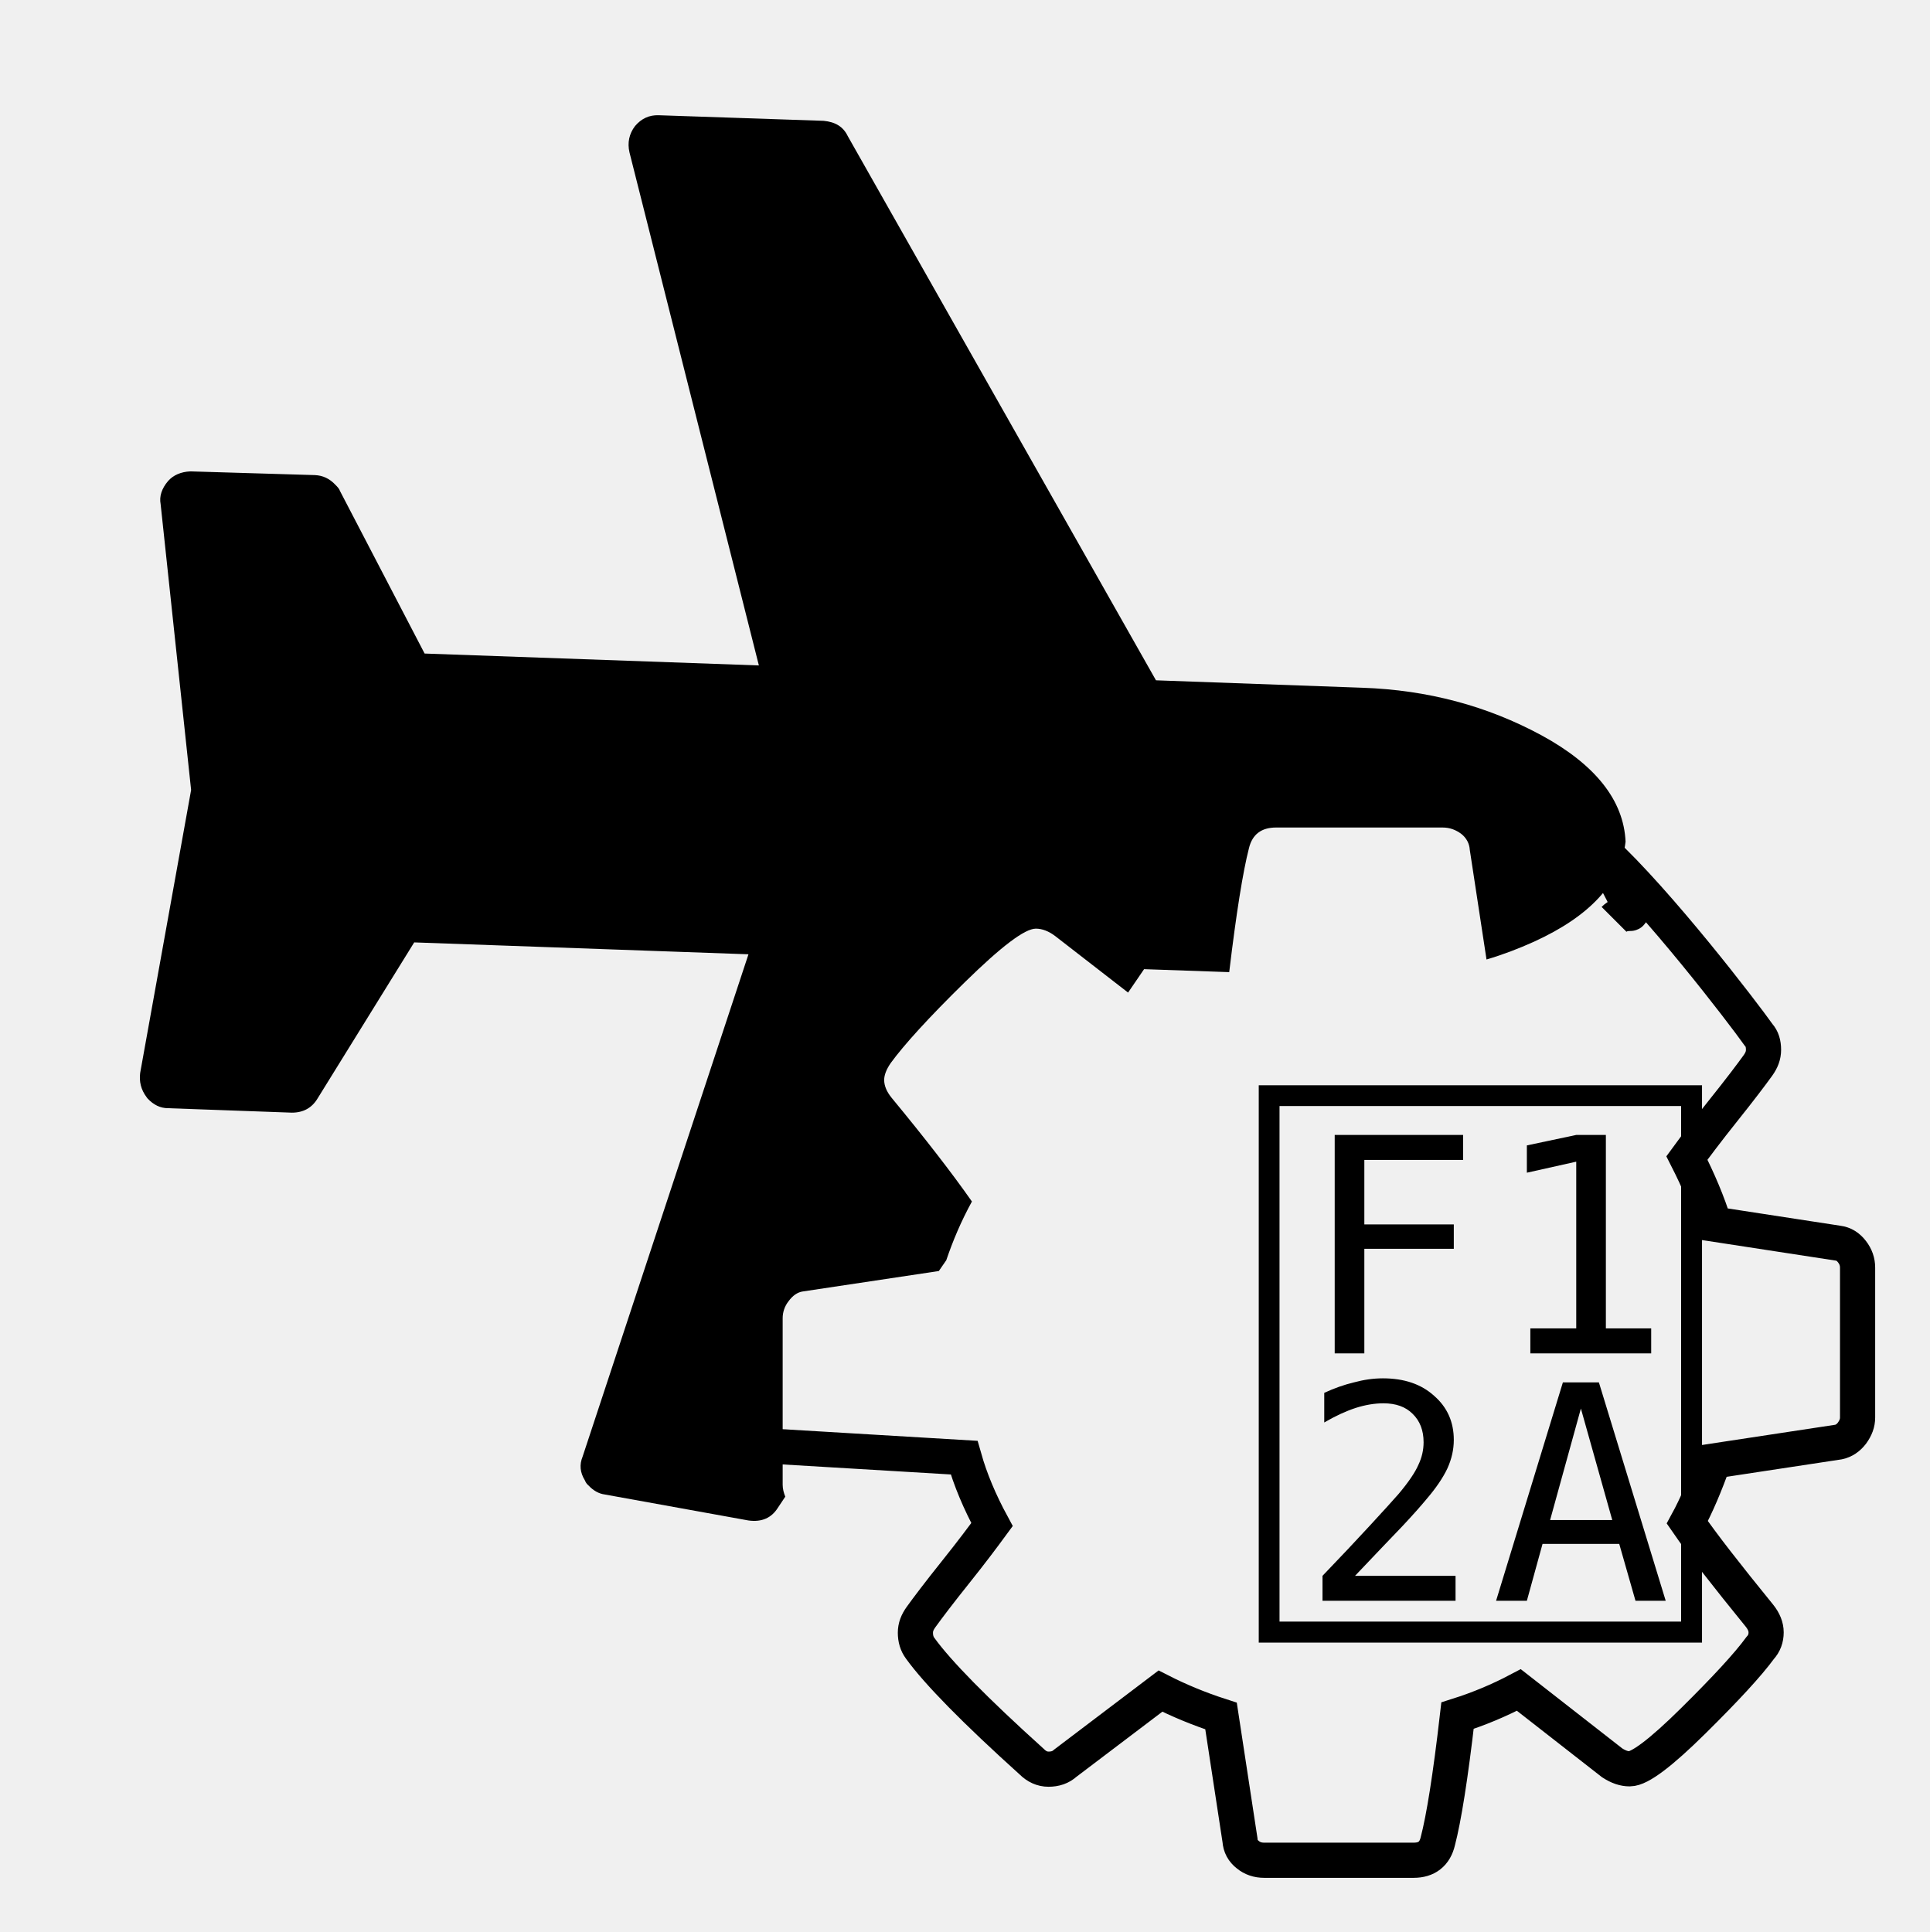
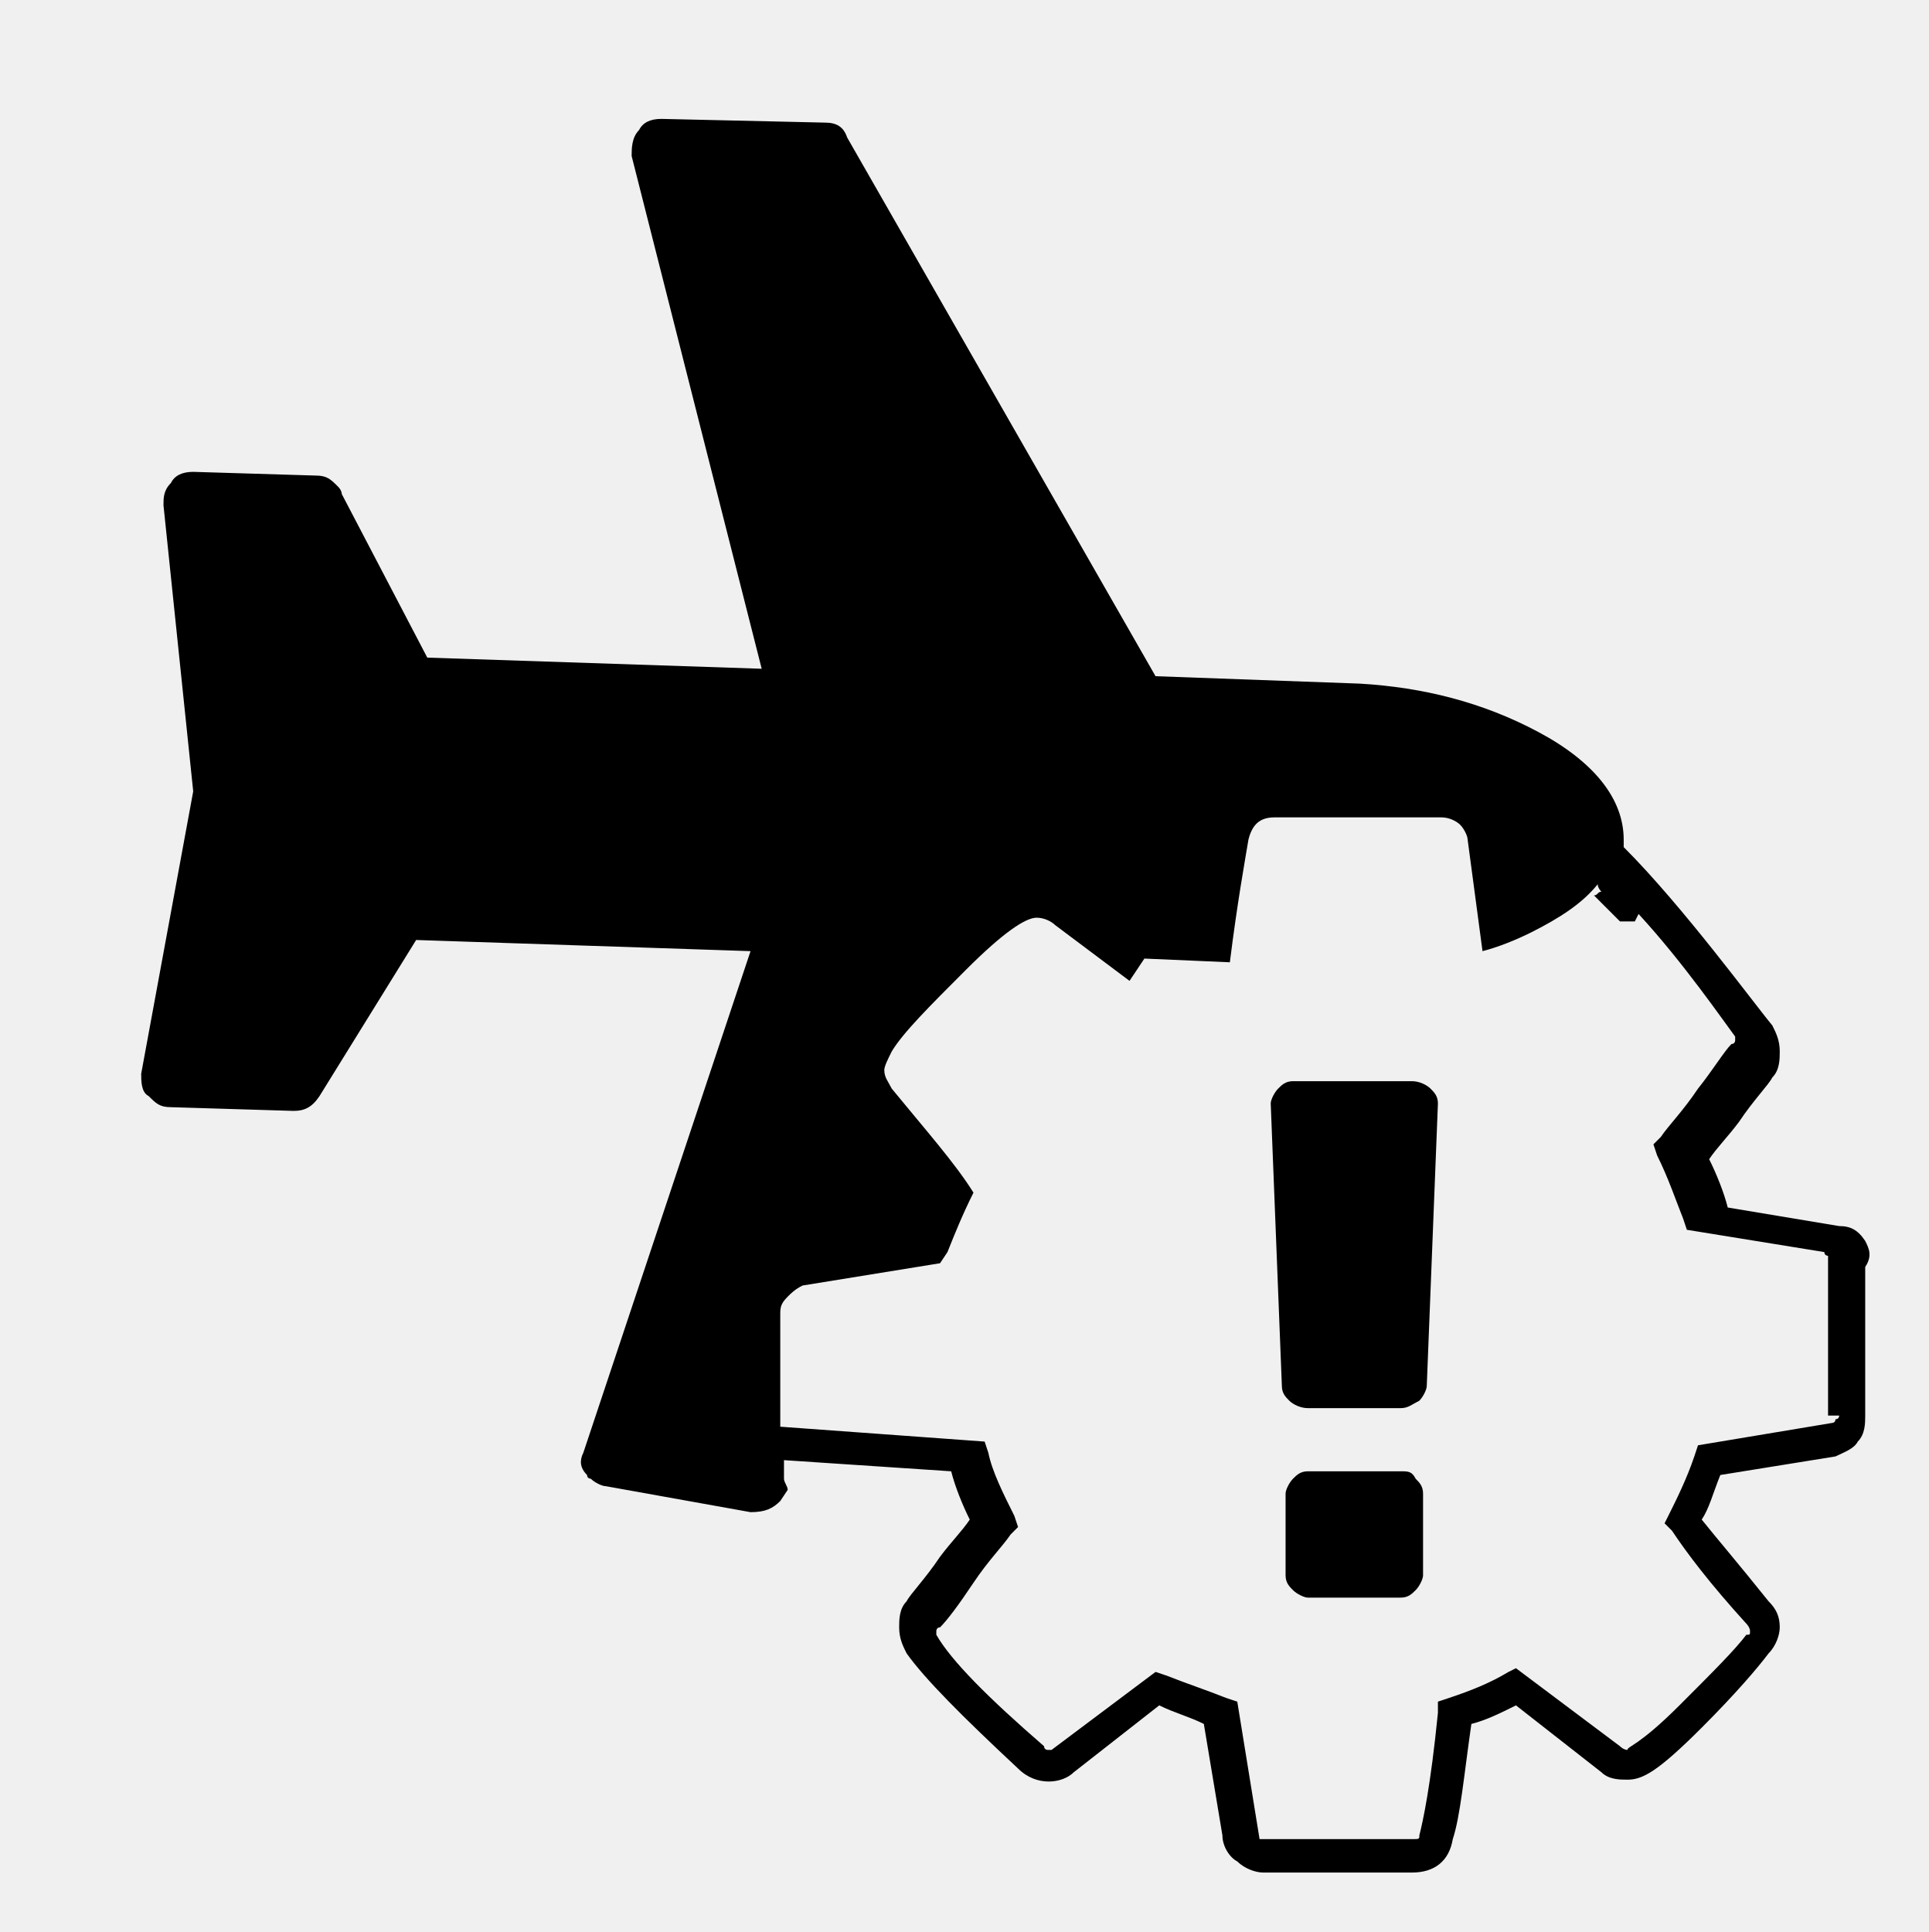
- <svg xmlns="http://www.w3.org/2000/svg" xmlns:xlink="http://www.w3.org/1999/xlink" version="1.1" x="0px" y="0px" viewBox="0 0 51.9 51.97" style="enable-background:new 0 0 51.9 51.97;" xml:space="preserve">
-   <style type="text/css">
- 	.st0{display:none;}
- 	.st1{display:inline;}
- 	.st2{font-family:'FontAwesome';}
- 	.st3{font-size:17.72px;}
- 	.st4{fill:none;stroke:#000000;stroke-width:0.946;stroke-miterlimit:10;}
- 	.st5{display:inline;fill:#FFFFFF;}
- 	.st6{font-size:36.876px;}
- 	.st7{font-size:23px;}
- 	.st8{clip-path:url(#SVGID_2_);}
- 	.st9{font-size:52px;}
- 	.st10{fill:#FFFFFF;}
- 	.st11{stroke:#000000;stroke-miterlimit:10;}
- 	.st12{clip-path:url(#SVGID_4_);}
- 	.st13{font-size:51.961px;}
- 	.st14{clip-path:url(#SVGID_6_);}
- 	.st15{font-size:49.751px;}
- </style>
-   <g id="Aircraft_Type" class="st0">
-     <g class="st1">
-       <path d="M21.05,39.94v-4.48c0-0.16,0.05-0.32,0.16-0.46c0.11-0.15,0.24-0.24,0.38-0.26l3.66-0.55l0.2-0.29    c0.18-0.53,0.4-1.05,0.69-1.58c-0.54-0.77-1.26-1.7-2.16-2.79c-0.13-0.16-0.2-0.32-0.2-0.48c0-0.13,0.06-0.29,0.18-0.46    c0.35-0.48,1.01-1.21,1.99-2.17c0.98-0.96,1.61-1.44,1.91-1.44c0.17,0,0.35,0.07,0.52,0.2l1.96,1.52l0.43-0.63l2.29,0.08    c0.19-1.59,0.37-2.71,0.53-3.33c0.09-0.38,0.34-0.56,0.73-0.56h4.48c0.19,0,0.35,0.06,0.5,0.17c0.14,0.11,0.22,0.26,0.23,0.43    l0.45,2.95c0.44-0.13,0.86-0.29,1.28-0.48c1.51-0.69,2.33-1.58,2.46-2.69c-0.05-1.11-0.81-2.07-2.26-2.86    c-1.46-0.79-3.06-1.22-4.82-1.28l-5.55-0.2L22.8,3.66c-0.12-0.25-0.33-0.38-0.65-0.41L17.72,3.1c-0.26-0.01-0.47,0.09-0.64,0.29    c-0.16,0.21-0.21,0.45-0.15,0.71l3.48,13.8l-8.99-0.32L9.14,13.2c-0.01-0.04-0.05-0.09-0.12-0.16c-0.16-0.17-0.34-0.25-0.55-0.26    l-3.35-0.1c-0.25,0.01-0.46,0.1-0.6,0.26c-0.17,0.2-0.24,0.41-0.2,0.62l0.82,7.69l-1.37,7.61c-0.03,0.23,0.02,0.45,0.17,0.65    l0.03,0.04c0.16,0.17,0.34,0.26,0.55,0.26l3.33,0.12c0.31,0,0.54-0.13,0.69-0.38l2.6-4.2l8.99,0.32l-4.46,13.51    c-0.09,0.22-0.07,0.43,0.06,0.64c0.02,0.05,0.05,0.1,0.1,0.14c0.13,0.14,0.28,0.22,0.43,0.24l3.87,0.7    c0.36,0.05,0.62-0.07,0.79-0.34l0.2-0.3C21.08,40.16,21.05,40.05,21.05,39.94z" />
-       <g>
-         <g>
-           <path d="M47.5,36.18v3.17c0,0.11-0.04,0.22-0.11,0.33s-0.17,0.17-0.29,0.19l-2.64,0.4c-0.18,0.51-0.37,0.95-0.56,1.3      c0.33,0.48,0.84,1.13,1.53,1.97c0.09,0.11,0.14,0.23,0.14,0.36c0,0.12-0.04,0.23-0.13,0.33c-0.26,0.35-0.73,0.87-1.41,1.54      c-0.68,0.68-1.13,1.01-1.34,1.01c-0.11,0-0.24-0.04-0.37-0.13l-1.97-1.54c-0.42,0.22-0.85,0.4-1.3,0.54      c-0.15,1.29-0.29,2.18-0.41,2.65c-0.07,0.27-0.24,0.4-0.51,0.4h-3.17c-0.13,0-0.25-0.04-0.35-0.12      c-0.1-0.08-0.15-0.18-0.16-0.31l-0.4-2.62c-0.47-0.15-0.89-0.33-1.28-0.53l-2.01,1.53c-0.09,0.09-0.21,0.13-0.36,0.13      c-0.13,0-0.25-0.05-0.36-0.16c-1.2-1.08-1.98-1.88-2.35-2.4c-0.07-0.09-0.1-0.2-0.1-0.33c0-0.11,0.04-0.22,0.11-0.33      c0.14-0.2,0.39-0.52,0.73-0.95c0.34-0.43,0.6-0.77,0.77-1.01c-0.26-0.48-0.45-0.95-0.59-1.41L26,39.8      c-0.12-0.02-0.22-0.08-0.3-0.18c-0.08-0.1-0.11-0.21-0.11-0.34v-3.17c0-0.11,0.04-0.22,0.11-0.33c0.08-0.1,0.17-0.17,0.27-0.19      l2.65-0.4c0.13-0.44,0.32-0.87,0.56-1.31c-0.38-0.54-0.89-1.2-1.53-1.97c-0.1-0.11-0.14-0.23-0.14-0.34      c0-0.1,0.04-0.2,0.13-0.33c0.25-0.34,0.72-0.85,1.41-1.53c0.69-0.68,1.14-1.02,1.35-1.02c0.12,0,0.25,0.05,0.37,0.14l1.97,1.53      c0.42-0.22,0.85-0.4,1.3-0.54c0.15-1.29,0.29-2.18,0.41-2.65c0.07-0.27,0.24-0.4,0.51-0.4h3.17c0.13,0,0.25,0.04,0.35,0.12      c0.1,0.08,0.15,0.18,0.16,0.31l0.4,2.62c0.47,0.15,0.89,0.33,1.28,0.53l2.03-1.53c0.09-0.09,0.2-0.13,0.34-0.13      c0.12,0,0.24,0.05,0.36,0.14c1.23,1.13,2.01,1.94,2.35,2.43c0.07,0.08,0.1,0.18,0.1,0.31c0,0.11-0.04,0.22-0.11,0.33      c-0.14,0.2-0.39,0.52-0.73,0.95s-0.6,0.77-0.77,1.01c0.25,0.48,0.44,0.94,0.58,1.4l2.61,0.4c0.12,0.02,0.22,0.08,0.3,0.18      C47.46,35.95,47.5,36.06,47.5,36.18z M39.13,40.32c0.71-0.71,1.07-1.57,1.07-2.58c0-1.01-0.36-1.87-1.07-2.58      c-0.71-0.71-1.57-1.07-2.58-1.07c-1.01,0-1.87,0.36-2.58,1.07c-0.71,0.71-1.07,1.57-1.07,2.58c0,1.01,0.36,1.87,1.07,2.58      c0.71,0.71,1.57,1.07,2.58,1.07C37.55,41.39,38.41,41.03,39.13,40.32z" />
-         </g>
-       </g>
-     </g>
-   </g>
-   <g id="Flight_Details">
-     <text transform="matrix(1 0 0 1 33.2917 43.0609)" class="st2 st3"></text>
-     <path d="M21.05,39.94v-4.48c0-0.16,0.05-0.32,0.16-0.46c0.11-0.15,0.24-0.24,0.38-0.26l3.66-0.55l0.2-0.29   c0.18-0.53,0.4-1.05,0.69-1.58c-0.54-0.77-1.26-1.7-2.16-2.79c-0.13-0.16-0.2-0.32-0.2-0.48c0-0.13,0.06-0.29,0.18-0.46   c0.35-0.48,1.01-1.21,1.99-2.17c0.98-0.96,1.61-1.44,1.91-1.44c0.17,0,0.35,0.07,0.52,0.2l1.96,1.52l0.43-0.63l2.29,0.08   c0.19-1.59,0.37-2.71,0.53-3.33c0.09-0.38,0.34-0.56,0.73-0.56h4.48c0.19,0,0.35,0.06,0.5,0.17c0.14,0.11,0.22,0.26,0.23,0.43   l0.45,2.95c0.44-0.13,0.86-0.29,1.28-0.48c1.51-0.69,2.33-1.58,2.46-2.69c-0.05-1.11-0.81-2.07-2.26-2.86   c-1.46-0.79-3.06-1.22-4.82-1.28l-5.55-0.2L22.8,3.66c-0.12-0.25-0.33-0.38-0.65-0.41L17.72,3.1c-0.26-0.01-0.47,0.09-0.64,0.29   c-0.16,0.21-0.21,0.45-0.15,0.71l3.48,13.8l-8.99-0.32L9.14,13.2c-0.01-0.04-0.05-0.09-0.12-0.16c-0.16-0.17-0.34-0.25-0.55-0.26   l-3.35-0.1c-0.25,0.01-0.46,0.1-0.6,0.26c-0.17,0.2-0.24,0.41-0.2,0.62l0.82,7.69l-1.37,7.61c-0.03,0.23,0.02,0.45,0.17,0.65   l0.03,0.04c0.16,0.17,0.34,0.26,0.55,0.26l3.33,0.12c0.31,0,0.54-0.13,0.69-0.38l2.6-4.2l8.99,0.32l-4.46,13.51   c-0.09,0.22-0.07,0.43,0.06,0.64c0.02,0.05,0.05,0.1,0.1,0.14c0.13,0.14,0.28,0.22,0.43,0.24l3.87,0.7   c0.36,0.05,0.62-0.07,0.79-0.34l0.2-0.3C21.08,40.16,21.05,40.05,21.05,39.94z" />
-     <g>
-       <g>
-         <path class="st4" d="M43.41,24.73c0.11-0.11,0.25-0.16,0.44-0.16c0.16,0-0.94-1.85-0.8-1.73c1.56,1.44,3.81,4.38,4.25,5     c0.09,0.1,0.13,0.23,0.13,0.4c0,0.15-0.05,0.28-0.15,0.42c-0.18,0.25-0.49,0.66-0.93,1.21c-0.44,0.55-0.76,0.98-0.98,1.28     c0.31,0.61,0.56,1.2,0.74,1.78l3.32,0.51c0.16,0.02,0.28,0.1,0.38,0.23c0.1,0.13,0.15,0.27,0.15,0.43v4.03     c0,0.15-0.05,0.28-0.15,0.42c-0.1,0.13-0.22,0.21-0.36,0.24l-3.36,0.51c-0.23,0.65-0.47,1.21-0.71,1.65     c0.42,0.61,1.07,1.44,1.94,2.51c0.12,0.15,0.18,0.3,0.18,0.45c0,0.16-0.05,0.3-0.16,0.42c-0.33,0.45-0.93,1.1-1.8,1.96     c-0.87,0.86-1.44,1.29-1.71,1.29c-0.15,0-0.3-0.05-0.47-0.16l-2.51-1.96c-0.53,0.28-1.08,0.51-1.65,0.69     c-0.19,1.65-0.37,2.77-0.53,3.38c-0.08,0.34-0.3,0.51-0.65,0.51H34c-0.17,0-0.32-0.05-0.44-0.15c-0.13-0.1-0.2-0.23-0.21-0.39     l-0.51-3.34c-0.59-0.19-1.14-0.42-1.63-0.67l-2.56,1.94c-0.12,0.11-0.27,0.16-0.45,0.16c-0.17,0-0.32-0.07-0.45-0.2     c-1.53-1.38-2.53-2.4-3-3.05c-0.09-0.12-0.13-0.26-0.13-0.42c0-0.15,0.05-0.28,0.15-0.42c0.18-0.25,0.49-0.66,0.93-1.21     c0.44-0.55,0.76-0.98,0.98-1.28c-0.33-0.61-0.58-1.2-0.75-1.8l-5.87-0.35" />
-       </g>
-     </g>
-   </g>
-   <g id="Layer_3" class="st0">
-     <g class="st1">
-       <path d="M48.71,23.46v6.44c0,0.23-0.08,0.45-0.23,0.67c-0.15,0.21-0.35,0.34-0.58,0.38l-5.37,0.81c-0.37,1.04-0.75,1.92-1.13,2.64    c0.68,0.97,1.71,2.3,3.11,4c0.19,0.23,0.29,0.47,0.29,0.73c0,0.25-0.09,0.47-0.26,0.67c-0.52,0.72-1.48,1.76-2.87,3.13    s-2.3,2.06-2.73,2.06c-0.23,0-0.48-0.09-0.75-0.26l-4-3.13c-0.85,0.45-1.73,0.81-2.64,1.1c-0.31,2.63-0.59,4.43-0.84,5.4    c-0.13,0.54-0.48,0.81-1.04,0.81H23.2c-0.27,0-0.51-0.08-0.71-0.25c-0.2-0.17-0.31-0.37-0.33-0.63l-0.81-5.34    c-0.95-0.31-1.82-0.67-2.61-1.07l-4.09,3.1c-0.19,0.17-0.44,0.26-0.72,0.26c-0.27,0-0.51-0.11-0.73-0.32    c-2.44-2.21-4.03-3.83-4.79-4.88c-0.14-0.19-0.2-0.42-0.2-0.67c0-0.23,0.08-0.45,0.23-0.67c0.29-0.41,0.78-1.05,1.48-1.93    c0.7-0.88,1.22-1.56,1.57-2.05c-0.52-0.97-0.92-1.92-1.19-2.87l-5.31-0.78c-0.25-0.04-0.45-0.16-0.61-0.36    c-0.15-0.2-0.23-0.43-0.23-0.68v-6.44c0-0.23,0.08-0.45,0.23-0.67c0.16-0.21,0.34-0.34,0.55-0.38l5.4-0.81    c0.27-0.89,0.65-1.78,1.13-2.67c-0.78-1.1-1.81-2.44-3.11-4c-0.19-0.23-0.29-0.46-0.29-0.7c0-0.19,0.09-0.42,0.26-0.67    c0.5-0.7,1.46-1.74,2.86-3.12c1.4-1.38,2.32-2.08,2.74-2.08c0.25,0,0.5,0.1,0.75,0.29l4,3.1c0.85-0.44,1.73-0.81,2.64-1.1    c0.31-2.63,0.59-4.43,0.84-5.4c0.13-0.54,0.48-0.81,1.04-0.81h6.44c0.27,0,0.51,0.08,0.71,0.25c0.2,0.16,0.31,0.37,0.33,0.62    l0.81,5.34c0.95,0.31,1.82,0.67,2.61,1.07l4.12-3.1c0.17-0.17,0.41-0.26,0.7-0.26c0.25,0,0.49,0.1,0.73,0.29    c2.5,2.3,4.09,3.95,4.79,4.93c0.14,0.15,0.2,0.37,0.2,0.64c0,0.23-0.08,0.45-0.23,0.67c-0.29,0.41-0.78,1.05-1.48,1.93    c-0.7,0.88-1.22,1.56-1.57,2.05c0.5,0.97,0.9,1.92,1.19,2.84l5.31,0.81c0.25,0.04,0.46,0.16,0.61,0.36    C48.63,22.98,48.71,23.21,48.71,23.46z" />
-     </g>
-     <text transform="matrix(1 0 0 1 15.4489 38.2835)" class="st5 st2 st6"></text>
-   </g>
-   <g id="Layer_3_copy" class="st0">
-     <g class="st1">
-       <path d="M31.36,39.68h-5.41c-0.6,0-1.12-0.21-1.54-0.63c-0.42-0.42-0.63-0.94-0.63-1.54v-3.8c-1.14-0.34-2.17-0.96-3.08-1.87    c-1.45-1.45-2.18-3.2-2.18-5.25c0-2.05,0.72-3.8,2.18-5.25c1.45-1.45,3.2-2.18,5.25-2.18s3.8,0.73,5.25,2.18    c0.67,0.67,1.19,1.42,1.55,2.22c0.24-0.09,0.5-0.14,0.79-0.14h4.34c0.6,0,1.12,0.21,1.54,0.63c0.42,0.42,0.63,0.94,0.63,1.54v5.41    h6.8l0.57-0.09c0.23-0.04,0.43-0.16,0.58-0.38c0.16-0.21,0.23-0.44,0.23-0.67v-6.44c0-0.25-0.08-0.48-0.23-0.68    c-0.15-0.2-0.36-0.32-0.61-0.36l-5.31-0.81c-0.29-0.93-0.69-1.88-1.19-2.84c0.35-0.48,0.87-1.17,1.57-2.05    c0.7-0.88,1.19-1.52,1.48-1.93c0.16-0.21,0.23-0.44,0.23-0.67c0-0.27-0.07-0.48-0.2-0.64c-0.7-0.99-2.29-2.63-4.79-4.93    c-0.23-0.19-0.47-0.29-0.73-0.29c-0.29,0-0.52,0.09-0.7,0.26l-4.12,3.1c-0.79-0.41-1.66-0.76-2.61-1.07l-0.81-5.34    c-0.02-0.25-0.13-0.46-0.33-0.62c-0.2-0.16-0.44-0.25-0.71-0.25h-6.44c-0.56,0-0.91,0.27-1.04,0.81c-0.25,0.97-0.53,2.77-0.84,5.4    c-0.91,0.29-1.79,0.66-2.64,1.1l-4-3.1c-0.25-0.19-0.5-0.29-0.75-0.29c-0.43,0-1.34,0.69-2.74,2.08c-1.4,1.38-2.36,2.42-2.86,3.12    c-0.17,0.25-0.26,0.47-0.26,0.67c0,0.23,0.1,0.46,0.29,0.7c1.3,1.57,2.33,2.9,3.11,4c-0.48,0.89-0.86,1.78-1.13,2.67l-5.4,0.81    c-0.21,0.04-0.4,0.16-0.55,0.38c-0.15,0.21-0.23,0.44-0.23,0.67v6.44c0,0.25,0.08,0.48,0.23,0.68c0.16,0.2,0.36,0.32,0.61,0.36    l5.31,0.78c0.27,0.95,0.67,1.91,1.19,2.87c-0.35,0.48-0.87,1.17-1.57,2.05c-0.7,0.88-1.19,1.52-1.48,1.93    c-0.16,0.21-0.23,0.44-0.23,0.67c0,0.25,0.07,0.47,0.2,0.67c0.75,1.04,2.35,2.67,4.79,4.88c0.21,0.21,0.46,0.32,0.73,0.32    c0.29,0,0.53-0.09,0.72-0.26l4.09-3.1c0.79,0.41,1.66,0.76,2.61,1.07L21.69,48c0.02,0.25,0.13,0.46,0.33,0.63    c0.2,0.16,0.44,0.25,0.71,0.25h6.44c0.56,0,0.91-0.27,1.04-0.81c0.25-0.97,0.53-2.77,0.84-5.4c0.1-0.03,0.2-0.08,0.31-0.11V39.68z    " />
-     </g>
-     <g class="st1">
-       <text transform="matrix(1 0 0 1 26.6735 44.2977)" class="st2 st7"></text>
-     </g>
-   </g>
-   <g id="Layer_4" class="st0">
-     <path class="st1" d="M48,22.74c-0.15-0.2-0.36-0.32-0.61-0.36l-5.31-0.81c-0.29-0.93-0.69-1.88-1.19-2.84   c0.35-0.48,0.87-1.17,1.57-2.05c0.7-0.88,1.19-1.52,1.48-1.93c0.16-0.21,0.23-0.44,0.23-0.67c0-0.27-0.07-0.48-0.2-0.64   c-0.7-0.99-2.29-2.63-4.79-4.93c-0.23-0.19-0.47-0.29-0.73-0.29c-0.29,0-0.52,0.09-0.7,0.26l-4.12,3.1   c-0.79-0.41-1.66-0.76-2.61-1.07l-0.81-5.34c-0.02-0.25-0.13-0.46-0.33-0.62c-0.2-0.16-0.44-0.25-0.71-0.25h-2.88v14.87   c1.9,0.08,3.54,0.79,4.91,2.16c1.45,1.45,2.18,3.2,2.18,5.25c0,2.05-0.72,3.8-2.18,5.25c-1.37,1.37-3.01,2.08-4.91,2.16v14.87h2.88   c0.56,0,0.91-0.27,1.04-0.81c0.25-0.97,0.53-2.77,0.84-5.4c0.91-0.29,1.79-0.66,2.64-1.1l4,3.13c0.27,0.17,0.52,0.26,0.75,0.26   c0.43,0,1.34-0.69,2.73-2.06s2.35-2.42,2.87-3.13c0.17-0.19,0.26-0.42,0.26-0.67c0-0.25-0.1-0.49-0.29-0.73   c-1.39-1.7-2.43-3.04-3.11-4c0.39-0.72,0.76-1.6,1.13-2.64l5.37-0.81c0.23-0.04,0.43-0.16,0.58-0.38c0.16-0.21,0.23-0.44,0.23-0.67   v-6.44C48.24,23.17,48.16,22.94,48,22.74z" />
-     <path class="st1" d="M22.99,5.76c0.34,0.32,0.7,0.86,1.08,1.61c0.77,1.52,1.02,3.12,0.77,4.83c-0.25,1.71-0.96,3.17-2.13,4.38   c-1.53,1.6-3.41,2.42-5.63,2.46c-2.22,0.04-4.13-0.7-5.73-2.23c-1.6-1.53-2.42-3.41-2.46-5.63c-0.04-2.22,0.7-4.13,2.23-5.73   c0.48-0.5,1.05-0.96,1.72-1.37c0.67-0.41,1.31-0.68,1.94-0.81c0.23-0.05,0.42,0,0.56,0.14c0.15,0.14,0.2,0.33,0.16,0.55l-1.45,5.89   l2.9,2.78l3.78-1.17c0.01-0.07,0.13-0.61,0.35-1.62c0.22-1.02,0.43-1.93,0.64-2.76c0.2-0.82,0.34-1.27,0.42-1.35   c0.12-0.13,0.26-0.19,0.42-0.18C22.71,5.57,22.86,5.64,22.99,5.76z" />
-     <g class="st1">
-       <path d="M12.82,48.77c-0.41-0.22-0.91-0.63-1.49-1.25c-1.16-1.24-1.85-2.72-2.08-4.43c-0.23-1.71,0.05-3.31,0.83-4.8    c1.03-1.96,2.61-3.27,4.73-3.93c2.12-0.66,4.16-0.47,6.12,0.55c1.96,1.03,3.27,2.61,3.93,4.73c0.66,2.12,0.48,4.16-0.55,6.12    c-0.32,0.61-0.75,1.21-1.28,1.79c-0.53,0.58-1.07,1.02-1.63,1.32C21.19,48.99,21,49,20.82,48.9c-0.18-0.09-0.28-0.26-0.31-0.49    l-0.24-6.06l-3.56-1.87l-3.31,2.17c0,0.07,0.04,0.62,0.11,1.66c0.07,1.04,0.12,1.98,0.15,2.83c0.03,0.85,0.03,1.32-0.02,1.41    c-0.08,0.16-0.2,0.26-0.35,0.29C13.14,48.88,12.98,48.86,12.82,48.77z" />
-     </g>
-     <path class="st1" d="M17.29,33c1.38,0,2.65,0.33,3.74,0.89l-0.29-14.52c-1.15,0.52-2.36,0.8-3.64,0.82   c-1.28,0.03-2.5-0.2-3.67-0.67l0.29,14.28C14.77,33.29,15.99,33,17.29,33z" />
-   </g>
-   <g id="Layer_4_copy_2" class="st0">
-     <path class="st1" d="M48,22.74c-0.15-0.2-0.36-0.32-0.61-0.36l-5.31-0.81c-0.29-0.93-0.69-1.88-1.19-2.84   c0.35-0.48,0.87-1.17,1.57-2.05c0.7-0.88,1.19-1.52,1.48-1.93c0.16-0.21,0.23-0.44,0.23-0.67c0-0.27-0.07-0.48-0.2-0.64   c-0.7-0.99-2.29-2.63-4.79-4.93c-0.23-0.19-0.47-0.29-0.73-0.29c-0.29,0-0.52,0.09-0.7,0.26l-4.12,3.1   c-0.79-0.41-1.66-0.76-2.61-1.07l-0.81-5.34c-0.02-0.25-0.13-0.46-0.33-0.62c-0.2-0.16-0.44-0.25-0.71-0.25h-2.88v14.87   c1.9,0.08,3.54,0.79,4.91,2.16c1.45,1.45,2.18,3.2,2.18,5.25c0,2.05-0.72,3.8-2.18,5.25c-1.37,1.37-3.01,2.08-4.91,2.16v14.87h2.88   c0.56,0,0.91-0.27,1.04-0.81c0.25-0.97,0.53-2.77,0.84-5.4c0.91-0.29,1.79-0.66,2.64-1.1l4,3.13c0.27,0.17,0.52,0.26,0.75,0.26   c0.43,0,1.34-0.69,2.73-2.06s2.35-2.42,2.87-3.13c0.17-0.19,0.26-0.42,0.26-0.67c0-0.25-0.1-0.49-0.29-0.73   c-1.39-1.7-2.43-3.04-3.11-4c0.39-0.72,0.76-1.6,1.13-2.64l5.37-0.81c0.23-0.04,0.43-0.16,0.58-0.38c0.16-0.21,0.23-0.44,0.23-0.67   v-6.44C48.24,23.17,48.16,22.94,48,22.74z" />
-     <g class="st1">
-       <defs>
-         <rect id="SVGID_1_" x="0.29" y="1.33" transform="matrix(-1 -1.224647e-16 1.224647e-16 -1 24.8333 51.6667)" width="24.25" height="49" />
-       </defs>
-       <clipPath id="SVGID_2_">
-         <use xlink:href="#SVGID_1_" style="overflow:visible;" />
-       </clipPath>
-       <g class="st8">
-         <text transform="matrix(1 0 0 1 4.5417 44.8333)" class="st2 st9"></text>
-       </g>
-     </g>
-     <polygon class="st1" points="26.29,9.83 26.29,44.08 34.04,34.33 41.04,25.33 31.04,14.58  " />
-     <g class="st1">
-       <text transform="matrix(1 0 0 1 16.9235 35.7977)" class="st10 st2 st7"></text>
-     </g>
-   </g>
-   <g id="Layer_4_copy_3" class="st0">
-     <path class="st1" d="M48,22.74c-0.15-0.2-0.36-0.32-0.61-0.36l-5.31-0.81c-0.29-0.93-0.69-1.88-1.19-2.84   c0.35-0.48,0.87-1.17,1.57-2.05c0.7-0.88,1.19-1.52,1.48-1.93c0.16-0.21,0.23-0.44,0.23-0.67c0-0.27-0.07-0.48-0.2-0.64   c-0.7-0.99-2.29-2.63-4.79-4.93c-0.23-0.19-0.47-0.29-0.73-0.29c-0.29,0-0.52,0.09-0.7,0.26l-4.12,3.1   c-0.79-0.41-1.66-0.76-2.61-1.07l-0.81-5.34c-0.02-0.25-0.13-0.46-0.33-0.62c-0.2-0.16-0.44-0.25-0.71-0.25h-2.88v14.87   c1.9,0.08,3.54,0.79,4.91,2.16c1.45,1.45,2.18,3.2,2.18,5.25c0,2.05-0.72,3.8-2.18,5.25c-1.37,1.37-3.01,2.08-4.91,2.16v14.87h2.88   c0.56,0,0.91-0.27,1.04-0.81c0.25-0.97,0.53-2.77,0.84-5.4c0.91-0.29,1.79-0.66,2.64-1.1l4,3.13c0.27,0.17,0.52,0.26,0.75,0.26   c0.43,0,1.34-0.69,2.73-2.06s2.35-2.42,2.87-3.13c0.17-0.19,0.26-0.42,0.26-0.67c0-0.25-0.1-0.49-0.29-0.73   c-1.39-1.7-2.43-3.04-3.11-4c0.39-0.72,0.76-1.6,1.13-2.64l5.37-0.81c0.23-0.04,0.43-0.16,0.58-0.38c0.16-0.21,0.23-0.44,0.23-0.67   v-6.44C48.24,23.17,48.16,22.94,48,22.74z" />
-     <g class="st1">
-       <path class="st11" d="M16.59,44.39L10.02,32.3h3.12l4.68,9.14h0.06l4.68-9.14h3.12l-6.56,12.08H16.59z" />
-       <path class="st11" d="M30.29,30.83L5.52,25.05v-2.54l24.77,5.78V30.83z" />
-       <path class="st11" d="M19.21,8.96l6.48,12.08h-3.12l-4.68-9.34h-0.06l-4.68,9.34h-3.12L16.5,8.96H19.21z" />
-     </g>
-   </g>
-   <g id="Layer_4_copy_4" class="st0">
-     <path class="st1" d="M48,22.74c-0.15-0.2-0.36-0.32-0.61-0.36l-5.31-0.81c-0.29-0.93-0.69-1.88-1.19-2.84   c0.35-0.48,0.87-1.17,1.57-2.05c0.7-0.88,1.19-1.52,1.48-1.93c0.16-0.21,0.23-0.44,0.23-0.67c0-0.27-0.07-0.48-0.2-0.64   c-0.7-0.99-2.29-2.63-4.79-4.93c-0.23-0.19-0.47-0.29-0.73-0.29c-0.29,0-0.52,0.09-0.7,0.26l-4.12,3.1   c-0.79-0.41-1.66-0.76-2.61-1.07l-0.81-5.34c-0.02-0.25-0.13-0.46-0.33-0.62c-0.2-0.16-0.44-0.25-0.71-0.25h-2.88v14.87   c1.9,0.08,3.54,0.79,4.91,2.16c1.45,1.45,2.18,3.2,2.18,5.25c0,2.05-0.72,3.8-2.18,5.25c-1.37,1.37-3.01,2.08-4.91,2.16v14.87h2.88   c0.56,0,0.91-0.27,1.04-0.81c0.25-0.97,0.53-2.77,0.84-5.4c0.91-0.29,1.79-0.66,2.64-1.1l4,3.13c0.27,0.17,0.52,0.26,0.75,0.26   c0.43,0,1.34-0.69,2.73-2.06s2.35-2.42,2.87-3.13c0.17-0.19,0.26-0.42,0.26-0.67c0-0.25-0.1-0.49-0.29-0.73   c-1.39-1.7-2.43-3.04-3.11-4c0.39-0.72,0.76-1.6,1.13-2.64l5.37-0.81c0.23-0.04,0.43-0.16,0.58-0.38c0.16-0.21,0.23-0.44,0.23-0.67   v-6.44C48.24,23.17,48.16,22.94,48,22.74z" />
-     <g class="st1">
-       <defs>
-         <polygon id="SVGID_3_" points="25.29,49.83 2.54,49.83 2.54,2.08 25.29,2.08 25.29,21.58 28.79,22.34 31.04,23.33 31.54,28.08      25.29,34.08    " />
-       </defs>
-       <clipPath id="SVGID_4_">
-         <use xlink:href="#SVGID_3_" style="overflow:visible;" />
-       </clipPath>
-       <g class="st12">
-         <text transform="matrix(1 0 0 1 4.7917 45.3621)" class="st2 st13"></text>
-       </g>
-     </g>
-   </g>
-   <g id="Layer_4_copy_5" class="st0">
-     <path class="st1" d="M48,22.74c-0.15-0.2-0.36-0.32-0.61-0.36l-5.31-0.81c-0.29-0.93-0.69-1.88-1.19-2.84   c0.35-0.48,0.87-1.17,1.57-2.05c0.7-0.88,1.19-1.52,1.48-1.93c0.16-0.21,0.23-0.44,0.23-0.67c0-0.27-0.07-0.48-0.2-0.64   c-0.7-0.99-2.29-2.63-4.79-4.93c-0.23-0.19-0.47-0.29-0.73-0.29c-0.29,0-0.52,0.09-0.7,0.26l-4.12,3.1   c-0.79-0.41-1.66-0.76-2.61-1.07l-0.81-5.34c-0.02-0.25-0.13-0.46-0.33-0.62c-0.2-0.16-0.44-0.25-0.71-0.25h-2.88v14.87   c1.9,0.08,3.54,0.79,4.91,2.16c1.45,1.45,2.18,3.2,2.18,5.25c0,2.05-0.72,3.8-2.18,5.25c-1.37,1.37-3.01,2.08-4.91,2.16v14.87h2.88   c0.56,0,0.91-0.27,1.04-0.81c0.25-0.97,0.53-2.77,0.84-5.4c0.91-0.29,1.79-0.66,2.64-1.1l4,3.13c0.27,0.17,0.52,0.26,0.75,0.26   c0.43,0,1.34-0.69,2.73-2.06s2.35-2.42,2.87-3.13c0.17-0.19,0.26-0.42,0.26-0.67c0-0.25-0.1-0.49-0.29-0.73   c-1.39-1.7-2.43-3.04-3.11-4c0.39-0.72,0.76-1.6,1.13-2.64l5.37-0.81c0.23-0.04,0.43-0.16,0.58-0.38c0.16-0.21,0.23-0.44,0.23-0.67   v-6.44C48.24,23.17,48.16,22.94,48,22.74z" />
-     <g class="st1">
-       <defs>
-         <rect id="SVGID_5_" x="3.54" y="3.58" width="22.13" height="46.13" />
-       </defs>
-       <clipPath id="SVGID_6_">
-         <use xlink:href="#SVGID_5_" style="overflow:visible;" />
-       </clipPath>
-       <g class="st14">
-         <path d="M43.15,24.91H5.47c-0.56,0-1.02-0.46-1.02-1.02v-2.61c0-0.56,0.46-1.02,1.02-1.02h37.68c0.56,0,1.02,0.46,1.02,1.02v2.61     C44.17,24.46,43.71,24.91,43.15,24.91z" />
-         <path d="M29.06,48.9h-9.5c-0.56,0-1.02-0.46-1.02-1.02v-2.61c0-0.56,0.46-1.02,1.02-1.02h9.5c0.56,0,1.02,0.46,1.02,1.02v2.61     C30.08,48.44,29.62,48.9,29.06,48.9z" />
-         <polygon points="27.88,46.7 33.05,37.76 41.78,22.63 24.31,22.63 6.83,22.63 15.57,37.76 20.74,46.7    " />
-         <g>
-           <g>
-             <line x1="33.69" y1="7.25" x2="29.95" y2="17.69" />
-             <path d="M29.95,19.24c-0.17,0-0.35-0.03-0.52-0.09c-0.8-0.29-1.22-1.17-0.94-1.98l3.74-10.45c0.29-0.81,1.18-1.22,1.98-0.94       c0.8,0.29,1.22,1.17,0.94,1.98L31.4,18.21C31.18,18.84,30.58,19.24,29.95,19.24z" />
-           </g>
-           <g>
-             <line x1="14.09" y1="7.25" x2="17.83" y2="17.69" />
-             <path d="M17.83,19.24c-0.64,0-1.23-0.39-1.46-1.03L12.63,7.77c-0.29-0.8,0.13-1.69,0.94-1.98c0.8-0.29,1.69,0.13,1.98,0.94       l3.74,10.45c0.29,0.8-0.13,1.69-0.94,1.98C18.18,19.21,18,19.24,17.83,19.24z" />
-           </g>
-           <g>
-             <path d="M23.69,18.72c-0.86,0-1.55-0.69-1.55-1.55V5.83c0-0.85,0.69-1.55,1.55-1.55c0.86,0,1.55,0.69,1.55,1.55v11.35       C25.24,18.03,24.55,18.72,23.69,18.72z" />
-           </g>
-         </g>
-       </g>
-     </g>
-   </g>
-   <g id="Layer_4_copy_6" class="st0">
-     <path class="st1" d="M48,22.74c-0.15-0.2-0.36-0.32-0.61-0.36l-5.31-0.81c-0.29-0.93-0.69-1.88-1.19-2.84   c0.35-0.48,0.87-1.17,1.57-2.05c0.7-0.88,1.19-1.52,1.48-1.93c0.16-0.21,0.23-0.44,0.23-0.67c0-0.27-0.07-0.48-0.2-0.64   c-0.7-0.99-2.29-2.63-4.79-4.93c-0.23-0.19-0.47-0.29-0.73-0.29c-0.29,0-0.52,0.09-0.7,0.26l-4.12,3.1   c-0.79-0.41-1.66-0.76-2.61-1.07l-0.81-5.34c-0.02-0.25-0.13-0.46-0.33-0.62c-0.2-0.16-0.44-0.25-0.71-0.25h-2.88v14.87   c1.9,0.08,3.54,0.79,4.91,2.16c1.45,1.45,2.18,3.2,2.18,5.25c0,2.05-0.72,3.8-2.18,5.25c-1.37,1.37-3.01,2.08-4.91,2.16v14.87h2.88   c0.56,0,0.91-0.27,1.04-0.81c0.25-0.97,0.53-2.77,0.84-5.4c0.91-0.29,1.79-0.66,2.64-1.1l4,3.13c0.27,0.17,0.52,0.26,0.75,0.26   c0.43,0,1.34-0.69,2.73-2.06s2.35-2.42,2.87-3.13c0.17-0.19,0.26-0.42,0.26-0.67c0-0.25-0.1-0.49-0.29-0.73   c-1.39-1.7-2.43-3.04-3.11-4c0.39-0.72,0.76-1.6,1.13-2.64l5.37-0.81c0.23-0.04,0.43-0.16,0.58-0.38c0.16-0.21,0.23-0.44,0.23-0.67   v-6.44C48.24,23.17,48.16,22.94,48,22.74z" />
-     <path class="st1" d="M24.67,14.78c-0.33,0.04-0.67,0.06-1.02,0.06c-4.96,0-8.98-4.02-8.98-8.98c0-0.51,0.05-1,0.13-1.49h-0.43   c-2.76,0-4.99,2.24-4.99,4.99v34.59c0,2.76,2.24,4.99,4.99,4.99h0.34c-0.02-0.26-0.04-0.51-0.04-0.77c0-4.96,4.02-8.98,8.98-8.98   c0.34,0,0.68,0.02,1.02,0.06V14.78z" />
-   </g>
-   <g id="Layer_4_copy_7" class="st0">
-     <path class="st1" d="M48,22.74c-0.15-0.2-0.36-0.32-0.61-0.36l-5.31-0.81c-0.29-0.93-0.69-1.88-1.19-2.84   c0.35-0.48,0.87-1.17,1.57-2.05c0.7-0.88,1.19-1.52,1.48-1.93c0.16-0.21,0.23-0.44,0.23-0.67c0-0.27-0.07-0.48-0.2-0.64   c-0.7-0.99-2.29-2.63-4.79-4.93c-0.23-0.19-0.47-0.29-0.73-0.29c-0.29,0-0.52,0.09-0.7,0.26l-4.12,3.1   c-0.79-0.41-1.66-0.76-2.61-1.07l-0.81-5.34c-0.02-0.25-0.13-0.46-0.33-0.62c-0.2-0.16-0.44-0.25-0.71-0.25h-2.88v14.87   c1.9,0.08,3.54,0.79,4.91,2.16c1.45,1.45,2.18,3.2,2.18,5.25c0,2.05-0.72,3.8-2.18,5.25c-1.37,1.37-3.01,2.08-4.91,2.16v14.87h2.88   c0.56,0,0.91-0.27,1.04-0.81c0.25-0.97,0.53-2.77,0.84-5.4c0.91-0.29,1.79-0.66,2.64-1.1l4,3.13c0.27,0.17,0.52,0.26,0.75,0.26   c0.43,0,1.34-0.69,2.73-2.06s2.35-2.42,2.87-3.13c0.17-0.19,0.26-0.42,0.26-0.67c0-0.25-0.1-0.49-0.29-0.73   c-1.39-1.7-2.43-3.04-3.11-4c0.39-0.72,0.76-1.6,1.13-2.64l5.37-0.81c0.23-0.04,0.43-0.16,0.58-0.38c0.16-0.21,0.23-0.44,0.23-0.67   v-6.44C48.24,23.17,48.16,22.94,48,22.74z" />
-     <text transform="matrix(1 0 0 1 1.7917 46.3133)" class="st1 st2 st15"></text>
-   </g>
-   <g id="Layer_4_copy_8" class="st0">
-     <path class="st1" d="M48,22.74c-0.15-0.2-0.36-0.32-0.61-0.36l-5.31-0.81c-0.29-0.93-0.69-1.88-1.19-2.84   c0.35-0.48,0.87-1.17,1.57-2.05c0.7-0.88,1.19-1.52,1.48-1.93c0.16-0.21,0.23-0.44,0.23-0.67c0-0.27-0.07-0.48-0.2-0.64   c-0.7-0.99-2.29-2.63-4.79-4.93c-0.23-0.19-0.47-0.29-0.73-0.29c-0.29,0-0.52,0.09-0.7,0.26l-4.12,3.1   c-0.79-0.41-1.66-0.76-2.61-1.07l-0.81-5.34c-0.02-0.25-0.13-0.46-0.33-0.62c-0.2-0.16-0.44-0.25-0.71-0.25h-2.88v14.87   c1.9,0.08,3.54,0.79,4.91,2.16c1.45,1.45,2.18,3.2,2.18,5.25c0,2.05-0.72,3.8-2.18,5.25c-1.37,1.37-3.01,2.08-4.91,2.16v14.87h2.88   c0.56,0,0.91-0.27,1.04-0.81c0.25-0.97,0.53-2.77,0.84-5.4c0.91-0.29,1.79-0.66,2.64-1.1l4,3.13c0.27,0.17,0.52,0.26,0.75,0.26   c0.43,0,1.34-0.69,2.73-2.06s2.35-2.42,2.87-3.13c0.17-0.19,0.26-0.42,0.26-0.67c0-0.25-0.1-0.49-0.29-0.73   c-1.39-1.7-2.43-3.04-3.11-4c0.39-0.72,0.76-1.6,1.13-2.64l5.37-0.81c0.23-0.04,0.43-0.16,0.58-0.38c0.16-0.21,0.23-0.44,0.23-0.67   v-6.44C48.24,23.17,48.16,22.94,48,22.74z" />
-     <text transform="matrix(1 0 0 1 5.3239 38.6585)" class="st1 st2 st6"></text>
-   </g>
-   <g id="Layer_4_copy" class="st0">
-     <text transform="matrix(1 0 0 1 3.6652 45.1527)" class="st1 st2 st9"></text>
+ <svg xmlns="http://www.w3.org/2000/svg" version="1.1" id="Layer_1" x="0px" y="0px" viewBox="0 0 51.9 52" style="enable-background:new 0 0 51.9 52;" xml:space="preserve">
+   <g>
+     <path d="M38,29.1h-3.2c-0.2,0-0.3,0.1-0.4,0.2c-0.1,0.1-0.2,0.3-0.2,0.4l0.3,7.6c0,0.2,0.1,0.3,0.2,0.4c0.1,0.1,0.3,0.2,0.5,0.2   h2.5c0.2,0,0.3-0.1,0.5-0.2c0.1-0.1,0.2-0.3,0.2-0.4l0.3-7.6c0-0.2-0.1-0.3-0.2-0.4C38.4,29.2,38.2,29.1,38,29.1z" />
+     <path d="M37.7,39.6h-2.5c-0.2,0-0.3,0.1-0.4,0.2s-0.2,0.3-0.2,0.4v2.2c0,0.2,0.1,0.3,0.2,0.4c0.1,0.1,0.3,0.2,0.4,0.2h2.5   c0.2,0,0.3-0.1,0.4-0.2c0.1-0.1,0.2-0.3,0.2-0.4v-2.2c0-0.2-0.1-0.3-0.2-0.4C38,39.6,37.9,39.6,37.7,39.6z" />
+     <path d="M50.2,33.4C50,33.1,49.8,33,49.5,33l-3-0.5c-0.1-0.4-0.3-0.9-0.5-1.3c0.2-0.3,0.5-0.6,0.8-1c0.4-0.6,0.8-1,0.9-1.2   c0.2-0.2,0.2-0.5,0.2-0.7c0-0.3-0.1-0.5-0.2-0.7c-0.5-0.6-2.4-3.2-4-4.8c0-0.1,0-0.1,0-0.2c0-1.1-0.8-2.1-2.3-2.9   c-1.5-0.8-3.1-1.2-4.8-1.3l-5.5-0.2L22.8,3.7c-0.1-0.3-0.3-0.4-0.6-0.4l-4.4-0.1c-0.3,0-0.5,0.1-0.6,0.3c-0.2,0.2-0.2,0.5-0.2,0.7   l3.5,13.8l-9-0.3l-2.3-4.4c0,0,0-0.1-0.1-0.2c-0.2-0.2-0.3-0.3-0.6-0.3l-3.3-0.1c-0.3,0-0.5,0.1-0.6,0.3c-0.2,0.2-0.2,0.4-0.2,0.6   l0.8,7.7l-1.4,7.6c0,0.2,0,0.5,0.2,0.6l0,0c0.2,0.2,0.3,0.3,0.6,0.3l3.3,0.1c0.3,0,0.5-0.1,0.7-0.4l2.6-4.2l9,0.3l-4.5,13.5   c-0.1,0.2-0.1,0.4,0.1,0.6c0,0.1,0.1,0.1,0.1,0.1c0.1,0.1,0.3,0.2,0.4,0.2l3.9,0.7c0.4,0,0.6-0.1,0.8-0.3l0.2-0.3   c0-0.1-0.1-0.2-0.1-0.3v-0.5l4.5,0.3c0.1,0.4,0.3,0.9,0.5,1.3c-0.2,0.3-0.5,0.6-0.8,1c-0.4,0.6-0.8,1-0.9,1.2   c-0.2,0.2-0.2,0.5-0.2,0.7c0,0.3,0.1,0.5,0.2,0.7c0.5,0.7,1.5,1.7,3,3.1c0.5,0.5,1.2,0.4,1.5,0.1l2.3-1.8c0.4,0.2,0.8,0.3,1.2,0.5   l0.5,3c0,0.3,0.2,0.6,0.4,0.7c0.2,0.2,0.5,0.3,0.7,0.3h4c0.6,0,1-0.3,1.1-0.9c0.2-0.6,0.3-1.7,0.5-3.1c0.4-0.1,0.8-0.3,1.2-0.5   l2.3,1.8c0.2,0.2,0.5,0.2,0.7,0.2c0.4,0,0.8-0.2,2-1.4c0.9-0.9,1.5-1.6,1.8-2c0.2-0.2,0.3-0.5,0.3-0.7c0-0.3-0.1-0.5-0.3-0.7   c-0.8-1-1.4-1.7-1.8-2.2c0.2-0.3,0.3-0.7,0.5-1.2l3.1-0.5c0.2-0.1,0.5-0.2,0.6-0.4c0.2-0.2,0.2-0.5,0.2-0.7v-4   C50.4,33.8,50.3,33.6,50.2,33.4z M49.5,38.1c0,0,0,0.1-0.1,0.1c0,0.1-0.1,0.1-0.1,0.1h0l-3.6,0.6l-0.1,0.3   c-0.2,0.6-0.5,1.2-0.7,1.6L44.8,41l0.2,0.2c0.4,0.6,1,1.4,2,2.5c0,0,0.1,0.1,0.1,0.2s0,0.1-0.1,0.1c-0.3,0.4-0.9,1-1.8,1.9   c-1.1,1.1-1.4,1.1-1.4,1.2c0,0-0.1,0-0.2-0.1l-2.8-2.1L40.6,45c-0.5,0.3-1,0.5-1.6,0.7l-0.3,0.1l0,0.3c-0.2,2-0.4,2.9-0.5,3.3   c0,0.1,0,0.1-0.2,0.1h-4c-0.1,0-0.1,0-0.1,0l-0.6-3.7L33,45.7c-0.5-0.2-1.1-0.4-1.6-0.6l-0.3-0.1l-2.8,2.1c0,0,0,0-0.1,0   c0,0-0.1,0-0.1-0.1c-1.5-1.3-2.5-2.3-2.9-3c0,0,0-0.1,0-0.1c0,0,0-0.1,0.1-0.1c0.2-0.2,0.5-0.6,0.9-1.2c0.4-0.6,0.8-1,1-1.3   l0.2-0.2l-0.1-0.3c-0.3-0.6-0.6-1.2-0.7-1.7l-0.1-0.3L21,38.4v-3c0-0.2,0-0.3,0.2-0.5c0.1-0.1,0.2-0.2,0.4-0.3l3.7-0.6l0.2-0.3   c0.2-0.5,0.4-1,0.7-1.6c-0.5-0.8-1.3-1.7-2.2-2.8c-0.1-0.2-0.2-0.3-0.2-0.5c0-0.1,0.1-0.3,0.2-0.5c0.3-0.5,1-1.2,2-2.2   c1-1,1.6-1.4,1.9-1.4c0.2,0,0.4,0.1,0.5,0.2l2,1.5l0.4-0.6l2.3,0.1c0.2-1.6,0.4-2.7,0.5-3.3c0.1-0.4,0.3-0.6,0.7-0.6h4.5   c0.2,0,0.4,0.1,0.5,0.2c0.1,0.1,0.2,0.3,0.2,0.4l0.4,3c0.4-0.1,0.9-0.3,1.3-0.5c0.8-0.4,1.4-0.8,1.8-1.3c0,0.1,0.1,0.2,0.1,0.2   c-0.1,0-0.1,0.1-0.2,0.1l0.7,0.7c0,0,0,0,0.1,0l0.3,0l0.1-0.2c1.2,1.3,2.3,2.9,2.6,3.3l0,0.1l0,0c0,0,0,0.1-0.1,0.1   c-0.2,0.2-0.5,0.7-0.9,1.2c-0.4,0.6-0.8,1-1,1.3l-0.2,0.2l0.1,0.3c0.3,0.6,0.5,1.2,0.7,1.7l0.1,0.3l3.7,0.6c0,0.1,0.1,0.1,0.1,0.1   V38.1z" />
  </g>
</svg>
